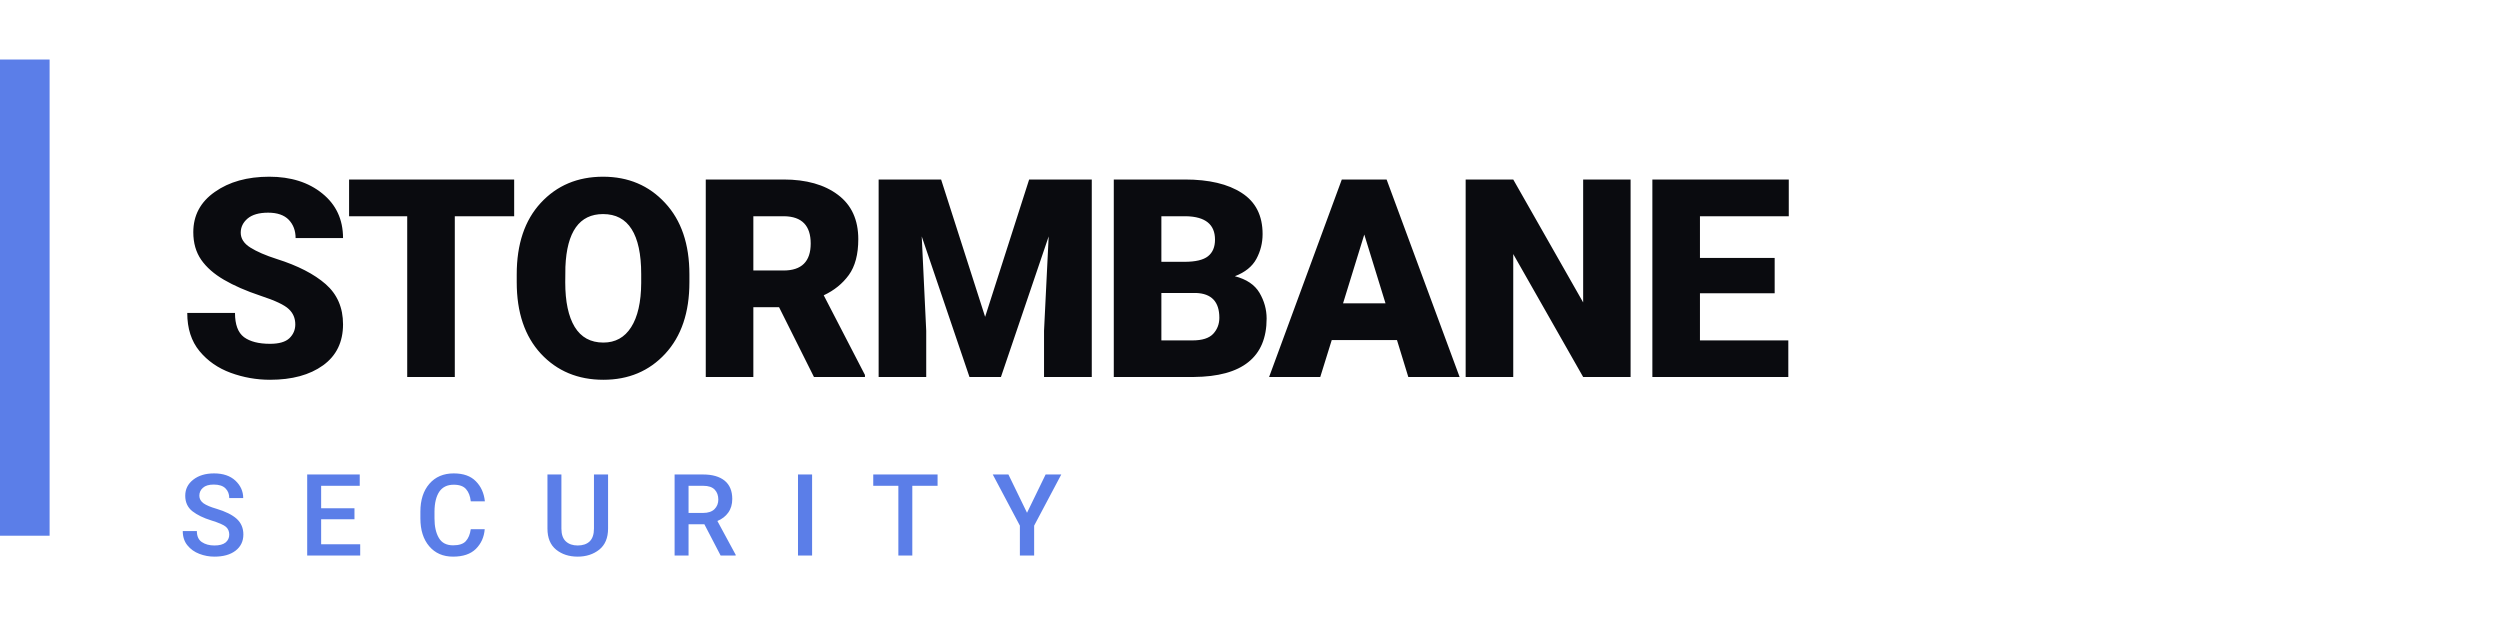
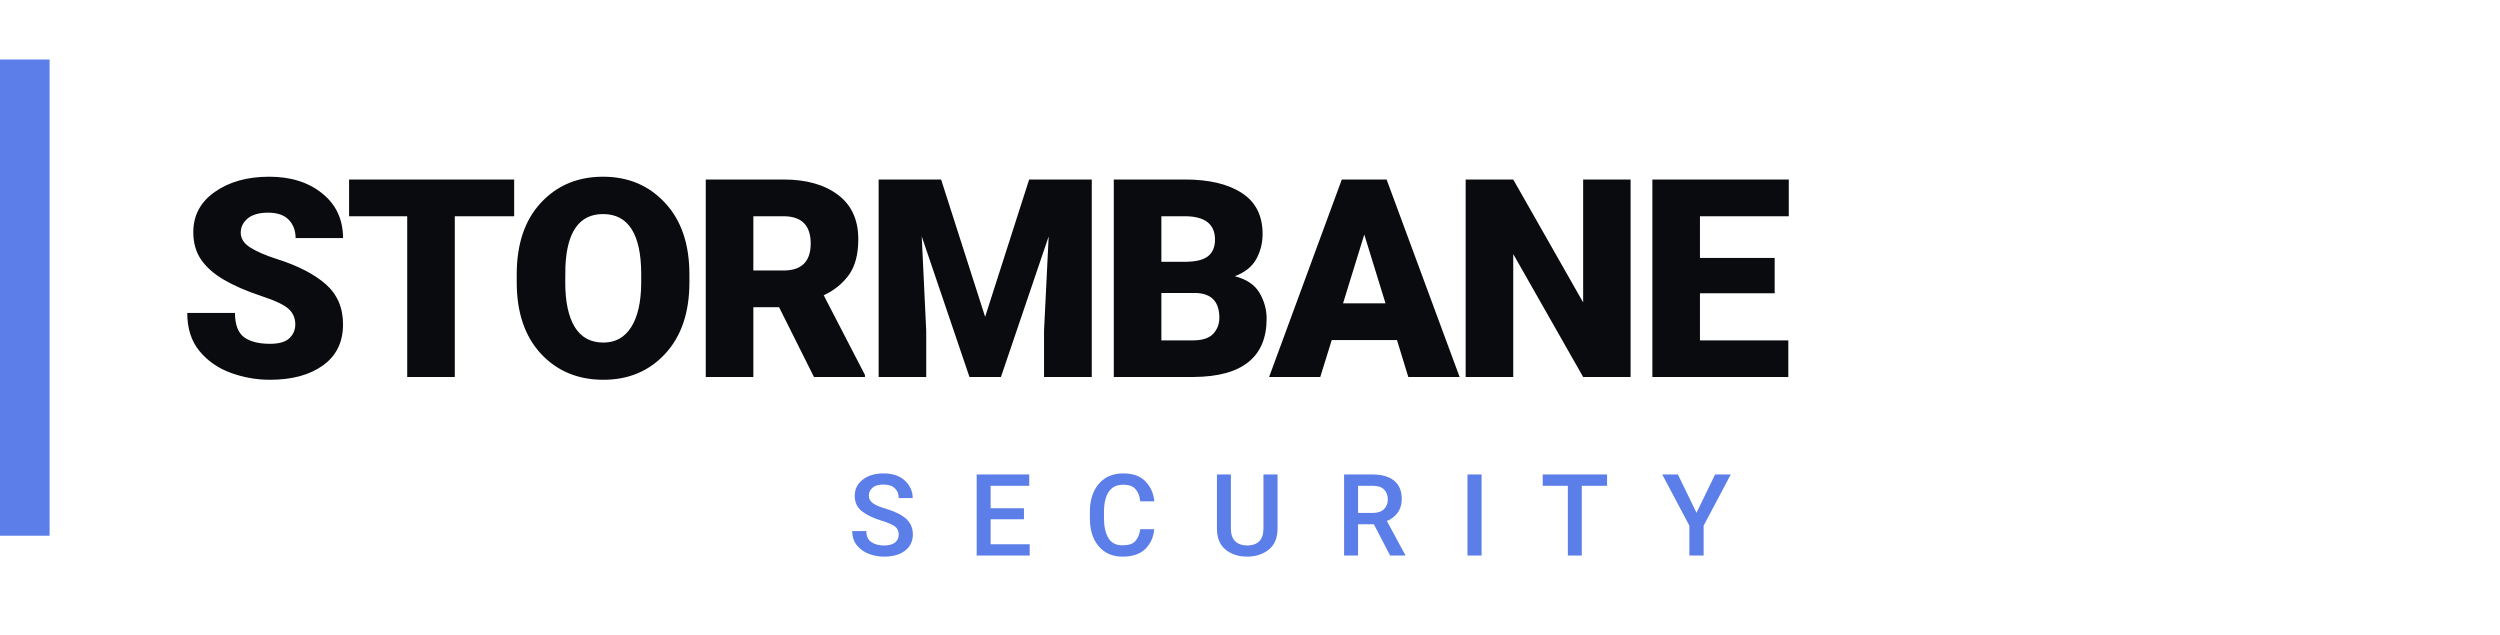
<svg xmlns="http://www.w3.org/2000/svg" width="252" height="64" viewBox="0 0 252 64" fill="none">
  <rect x="0" y="6" width="5" height="48" fill="#5b7ee8" />
  <text x="18" y="38" font-family="system-ui, -apple-system, 'Segoe UI', Roboto, sans-serif" font-size="28" font-weight="800" fill="#0a0b0f" letter-spacing="-0.03em">STORMBANE</text>
-   <text x="18" y="56" font-family="system-ui, -apple-system, 'Segoe UI', Roboto, sans-serif" font-size="11.5" font-weight="500" fill="#5b7ee8" letter-spacing="0.45em">SECURITY</text>
+   <text x="130" y="56" text-anchor="middle" font-family="system-ui, -apple-system, 'Segoe UI', Roboto, sans-serif" font-size="11.5" font-weight="500" fill="#5b7ee8" letter-spacing="0.45em">SECURITY</text>
</svg>
